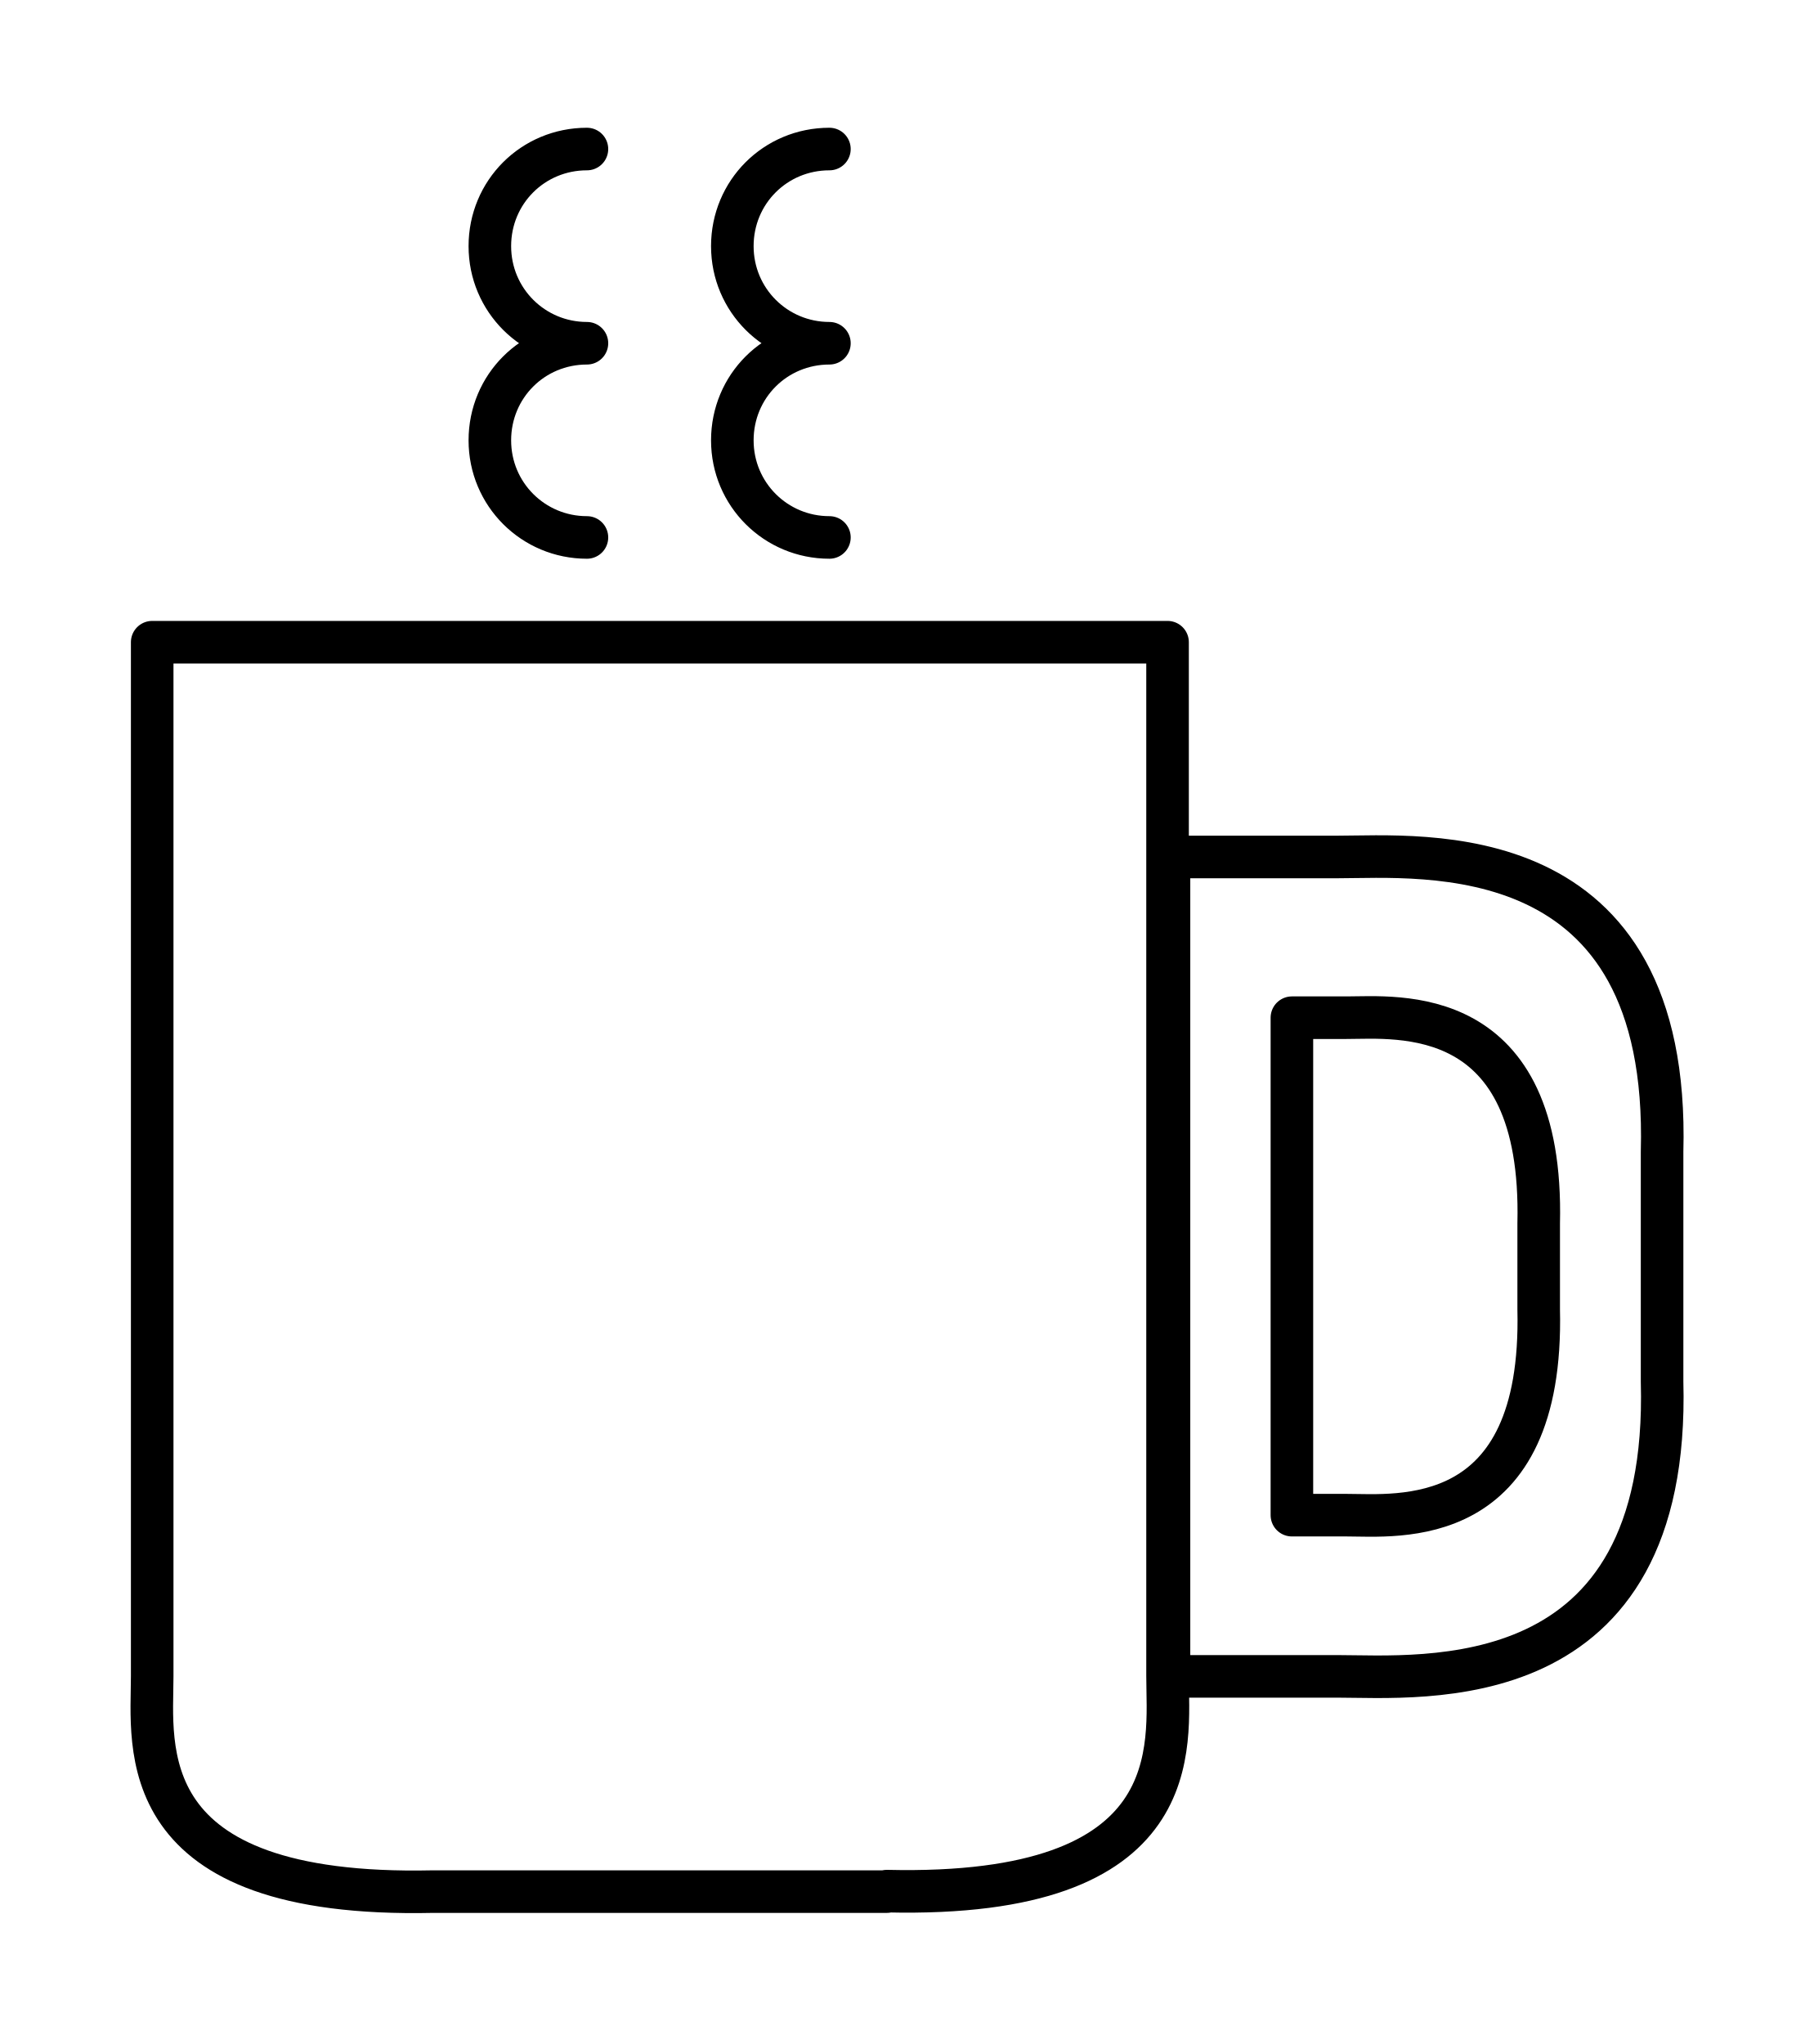
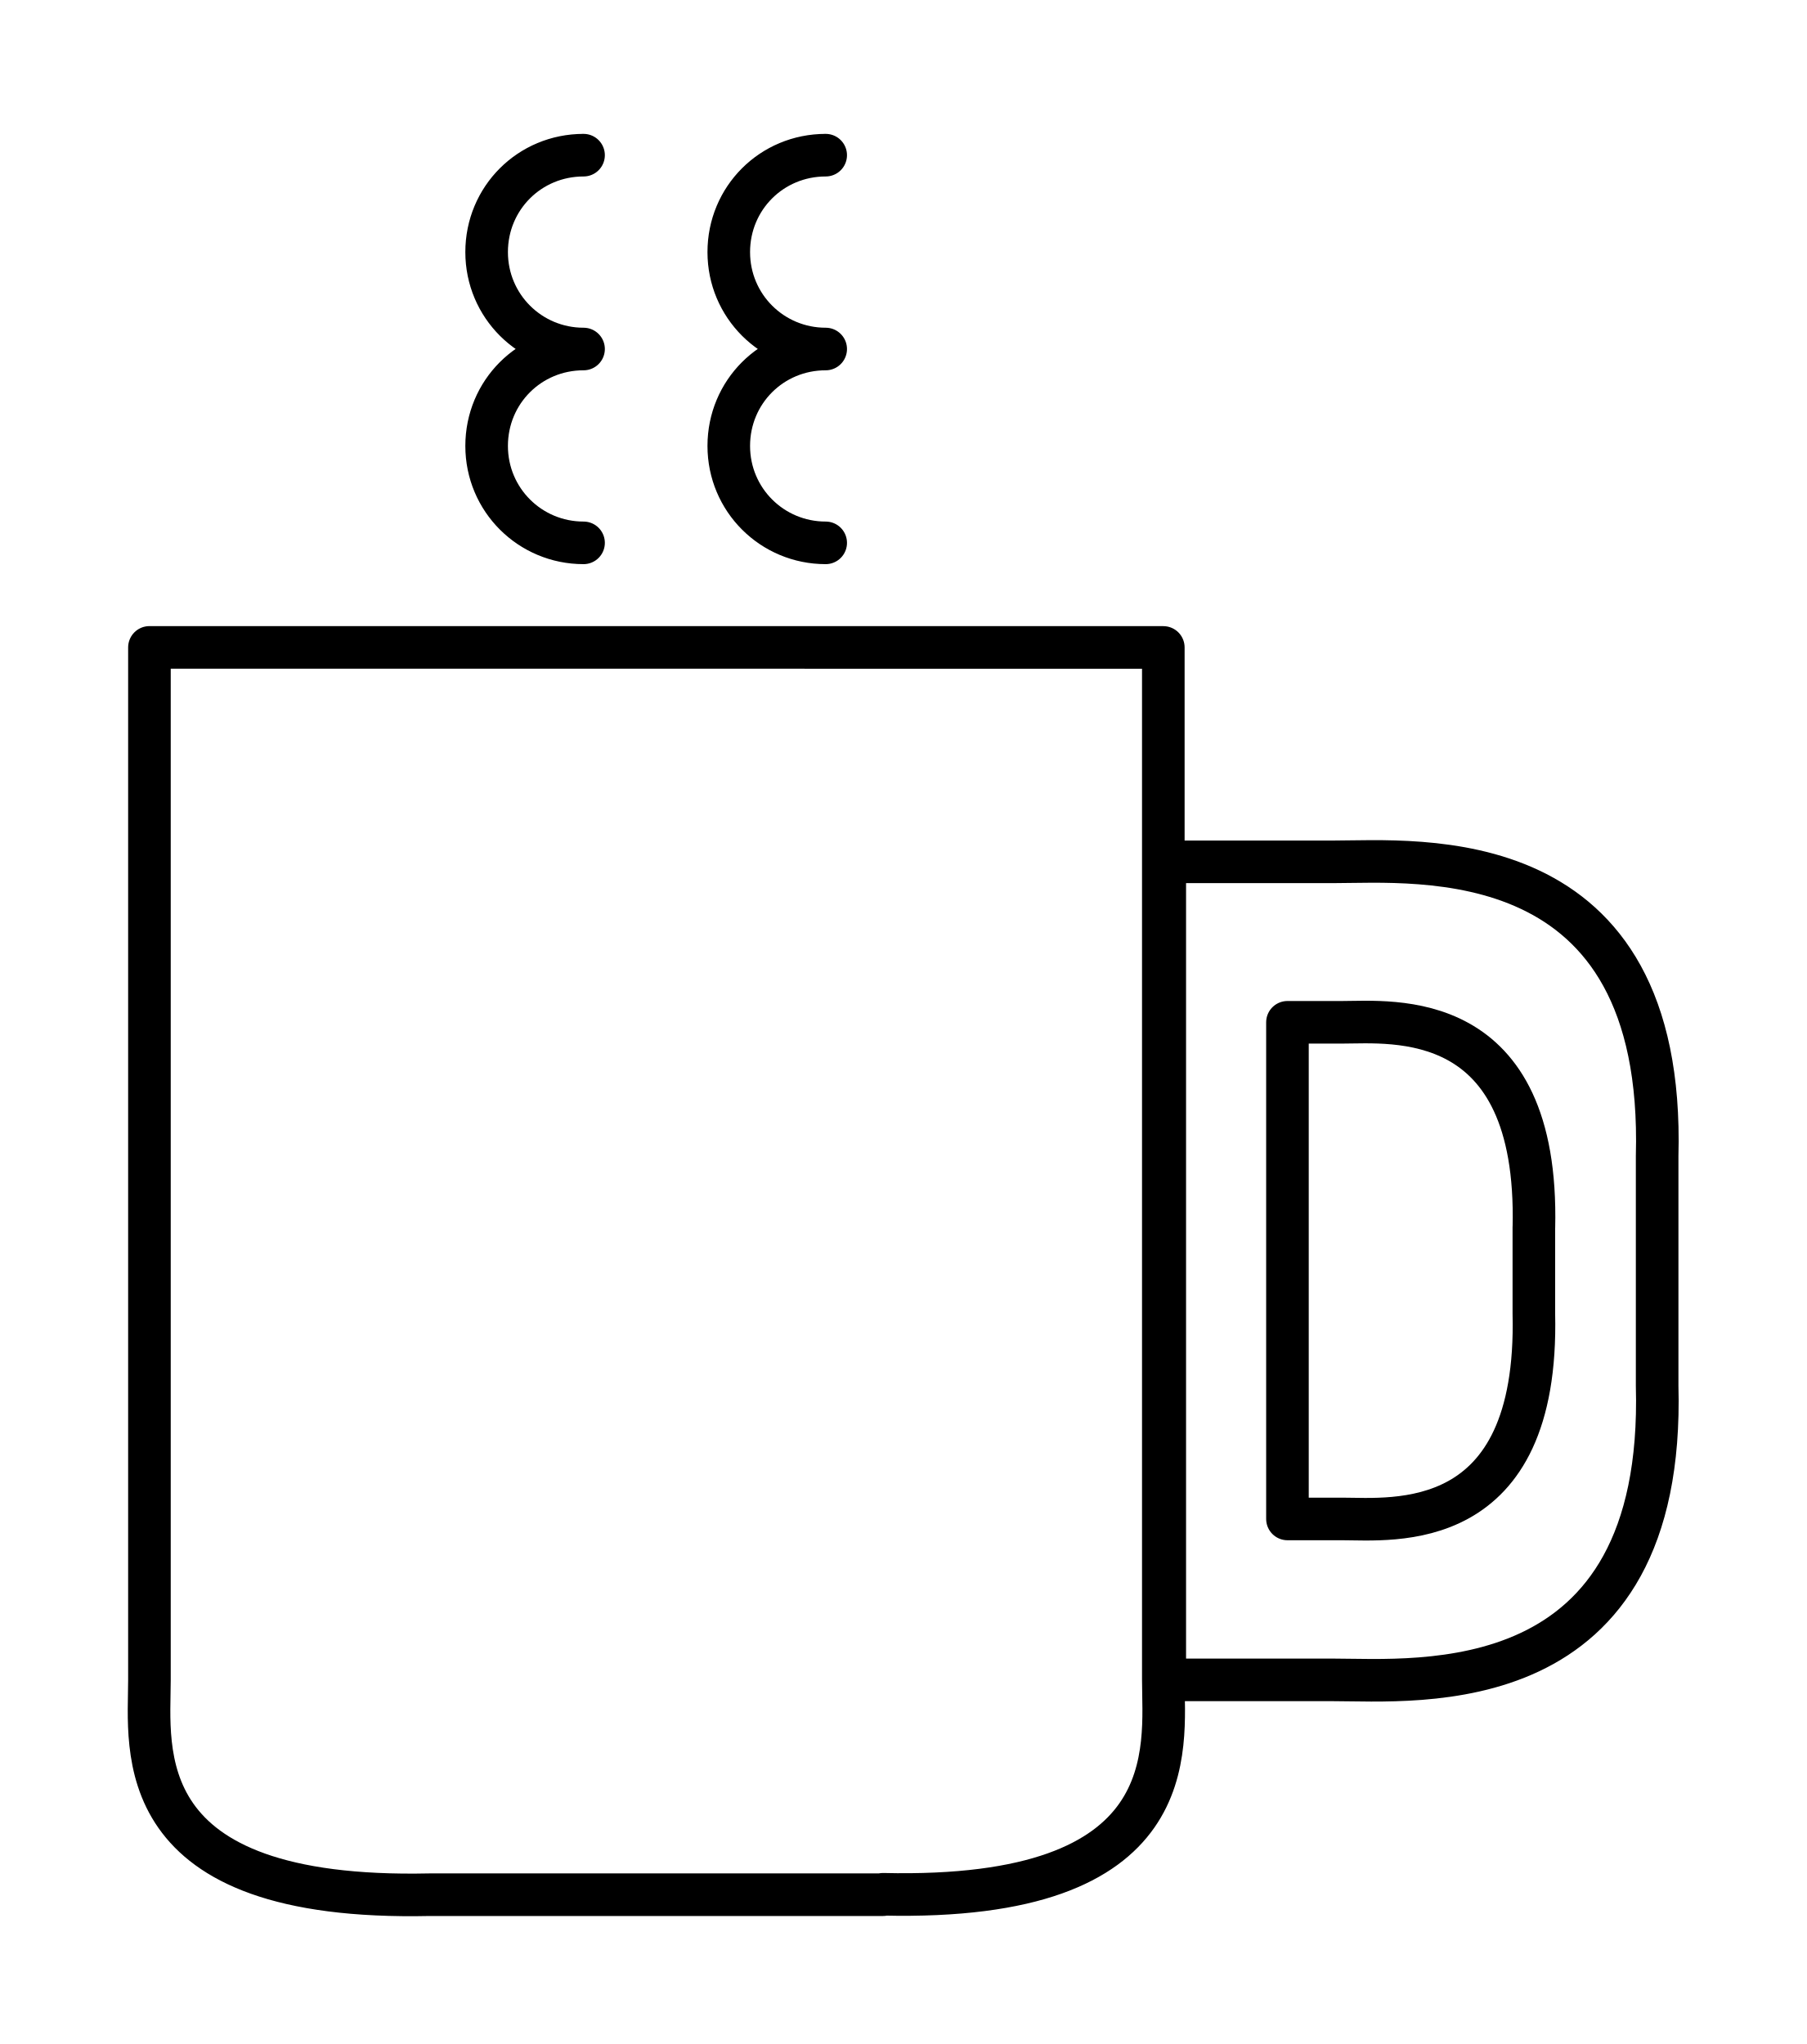
- <svg xmlns="http://www.w3.org/2000/svg" width="42.6" height="48" viewBox="0 0 42.6 48">
-   <g transform="translate(0,0) scale(1)">
-     <g transform="translate(-2.7,0)">
-       <g transform="translate(2.7,0) scale(1)">
-         <g transform="translate(-5.6589,-3.4644) scale(1.123288)" stroke-width="0.89">
-           <path d="M23.58,42.62c6.35.15,5.87-3.05,5.87-4.5v-.04h0v-21.57H8.22v21.57h0v.05c0,1.45-.48,4.64,5.87,4.5h9.49Z" fill="none" stroke="#000" stroke-linecap="round" stroke-linejoin="round" />
-           <path d="M37.21,28.66c.11-4.64-2.97-4.3-4.02-4.3h-1.14v10.4h1.11s.03,0,.03,0c1.06,0,4.13.35,4.02-4.3v-1.81Z" fill="none" stroke="#000" stroke-linecap="round" stroke-linejoin="round" />
-           <path d="M39.79,27.16c.18-6.66-5.01-6.16-6.8-6.16h-.05s0,0,0,0h-3.46s0,17.13,0,17.13h3.46s0,0,0,0h.05c1.79,0,6.98.5,6.8-6.16v-4.82Z" fill="none" stroke="#000" stroke-linecap="round" stroke-linejoin="round" />
-           <path d="M17.31,14.32c-1.12,0-2.03-.9-2.03-2.03s.9-2.03,2.03-2.03c-1.12,0-2.03-.9-2.03-2.03s.9-2.03,2.03-2.03h-.02" fill="none" stroke="#000" stroke-linecap="round" stroke-linejoin="round" />
-           <path d="M22.38,14.32c-1.12,0-2.03-.9-2.03-2.03s.9-2.03,2.03-2.03c-1.12,0-2.03-.9-2.03-2.03s.9-2.03,2.03-2.03h-.02" fill="none" stroke="#000" stroke-linecap="round" stroke-linejoin="round" />
-         </g>
-       </g>
-     </g>
-   </g>
+ <svg xmlns="http://www.w3.org/2000/svg" width="42.418" height="48" viewBox="0 0 42.418 48" fill="none" stroke="#000000" stroke-width="1" stroke-linecap="round" stroke-linejoin="round">
+   <path d="M 20.734,44.484 c 7.121,0.168 6.583,-3.42 6.583,-5.046 l 0,-0.045 l 0,0 l 0,-24.189 L 3.509,15.203 l 0,24.189 l 0,0 l 0,0.056 c 0,1.626 -0.538,5.203 6.583,5.046 l 10.642,0 Z" />
+   <path d="M 36.019,28.829 c 0.123,-5.203 -3.331,-4.822 -4.508,-4.822 l -1.279,0 l 0,11.663 l 1.245,0 s 0.033,0 0.033,0 c 1.189,0 4.631,0.392 4.508,-4.822 l 0,-2.03 Z" />
+   <path d="M 38.913,27.147 c 0.202,-7.469 -5.618,-6.908 -7.626,-6.908 l -0.056,0 s 0,0 0,0 l -3.88,0 s 0,19.21 0,19.21 l 3.88,0 s 0,0 0,0 l 0.056,0 c 2.007,0 7.828,0.561 7.626,-6.908 l 0,-5.405 Z" />
+   <path d="M 13.703,12.748 c -1.256,0 -2.276,-1.009 -2.276,-2.276 s 1.009,-2.276 2.276,-2.276 c -1.256,0 -2.276,-1.009 -2.276,-2.276 s 1.009,-2.276 2.276,-2.276 l -0.023,0" />
+   <path d="M 19.389,12.748 c -1.256,0 -2.276,-1.009 -2.276,-2.276 s 1.009,-2.276 2.276,-2.276 c -1.256,0 -2.276,-1.009 -2.276,-2.276 s 1.009,-2.276 2.276,-2.276 l -0.023,0" />
</svg>
